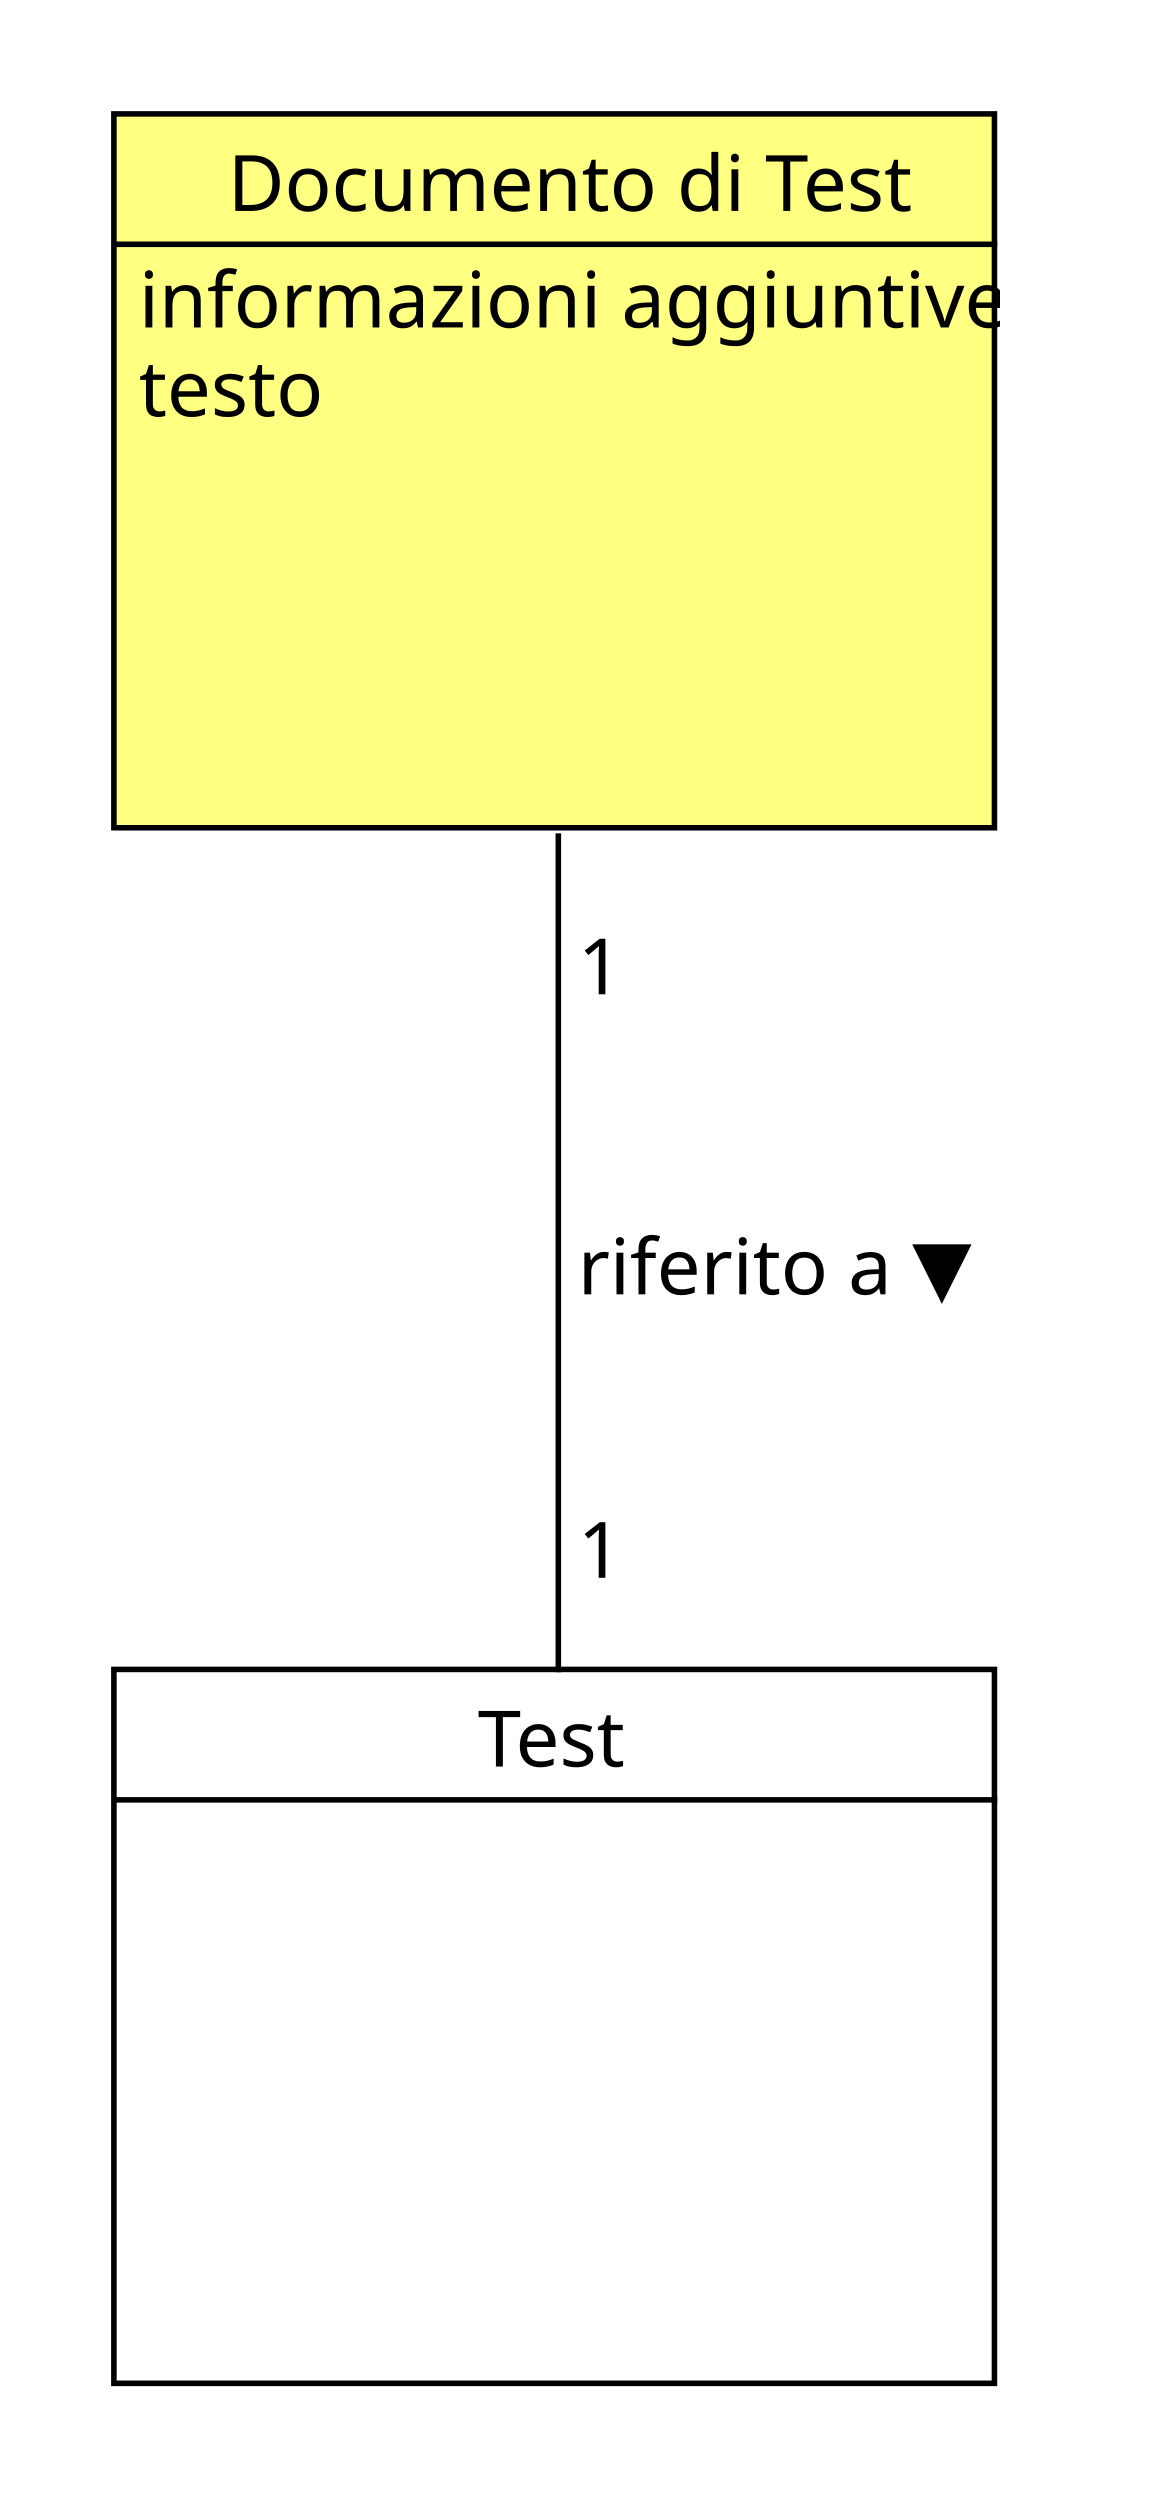
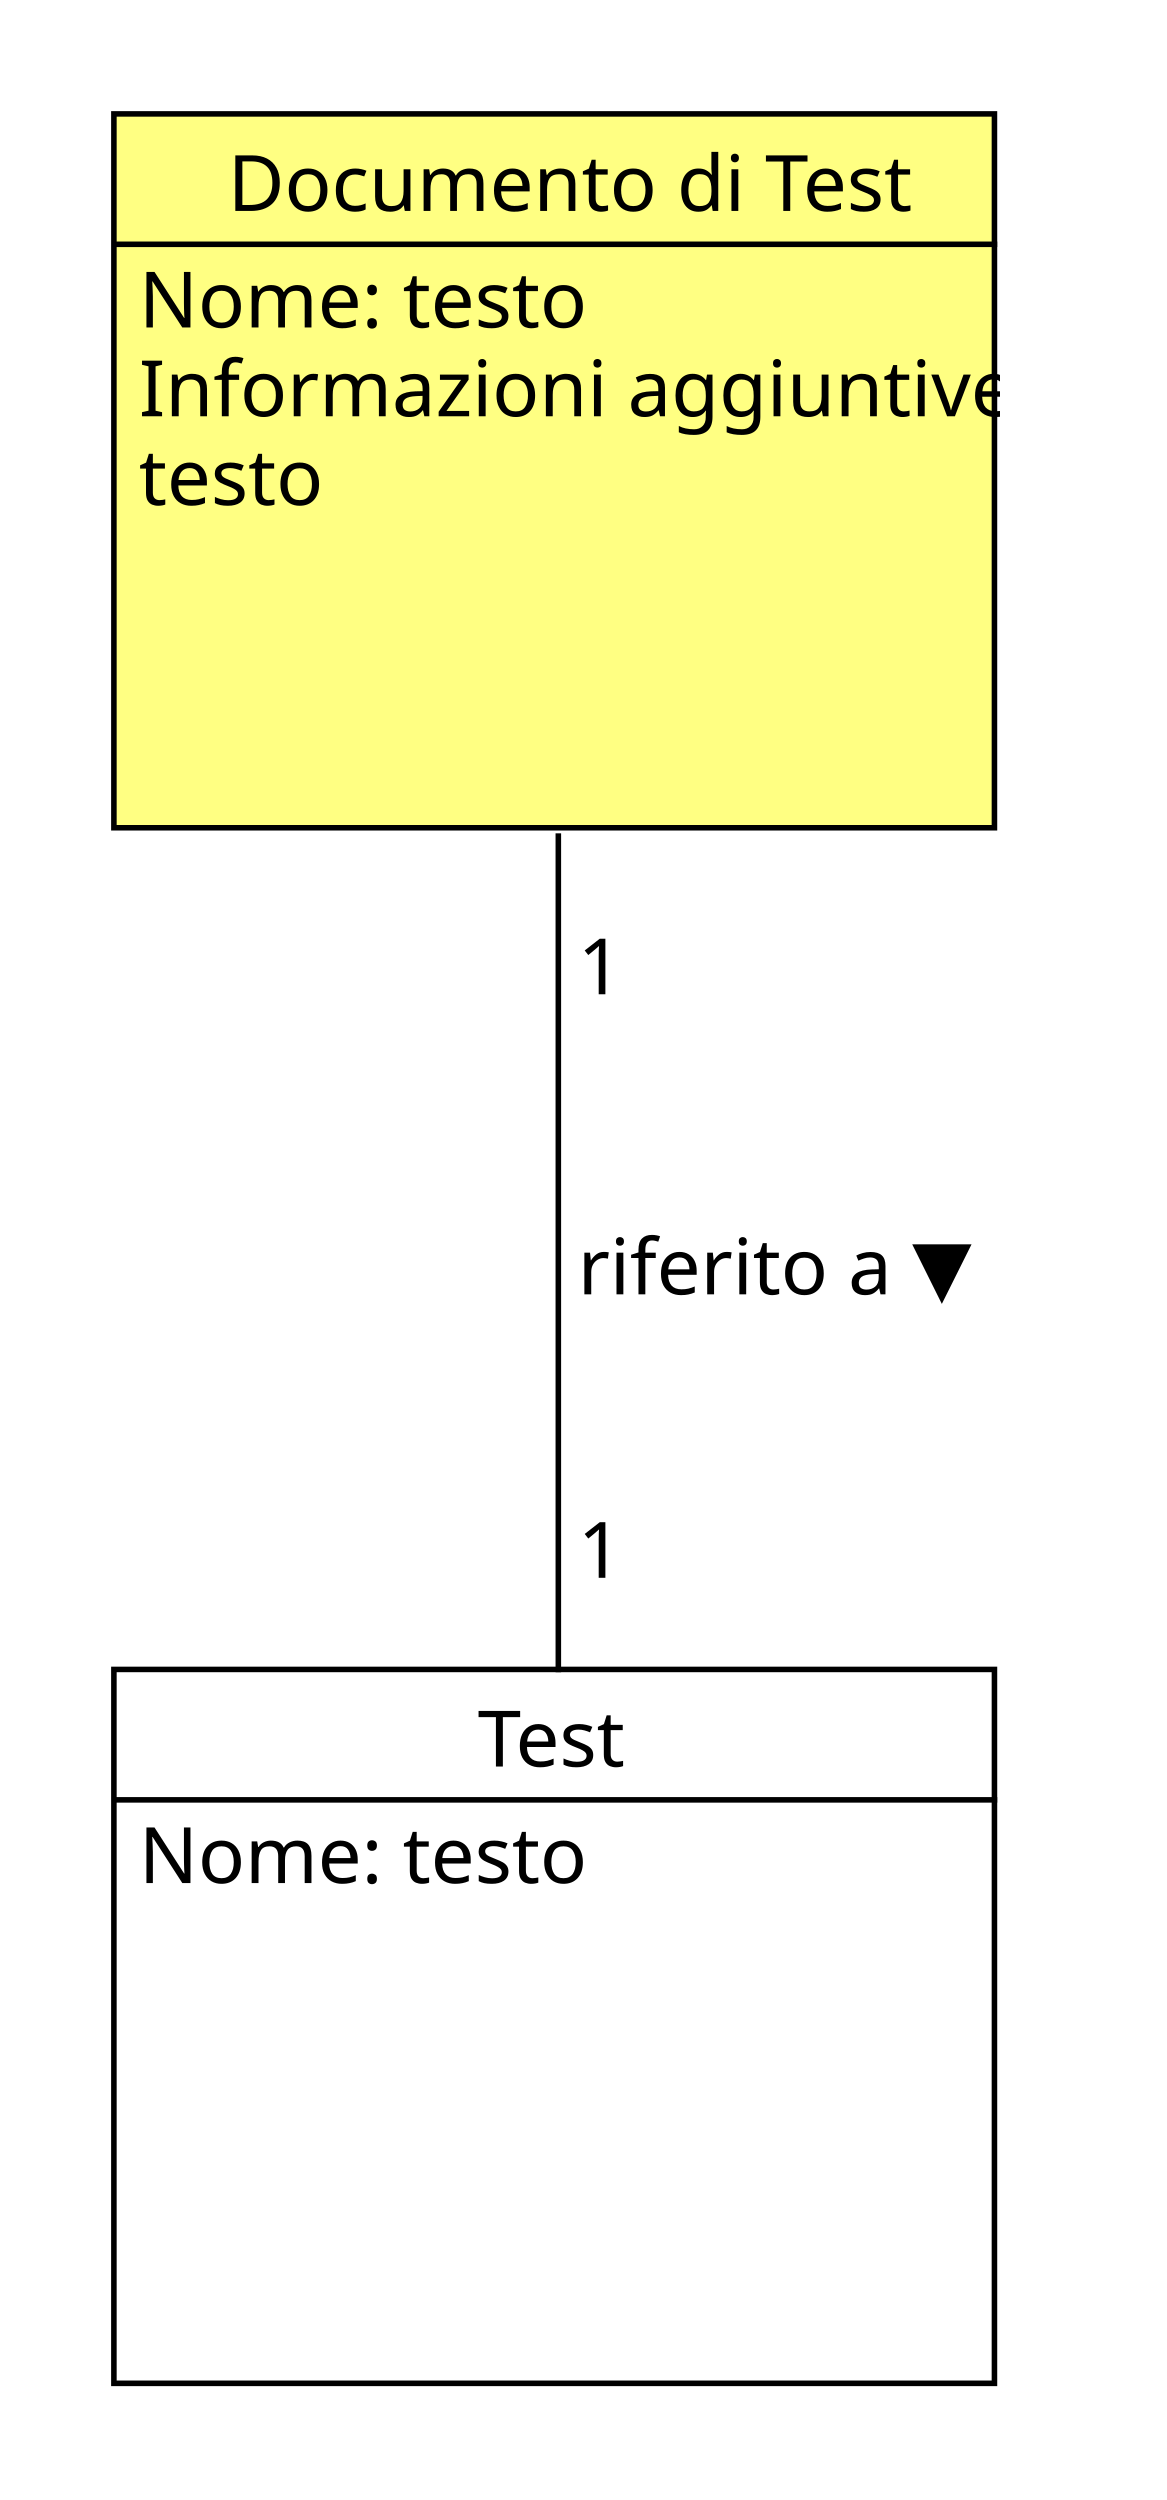
- <svg xmlns="http://www.w3.org/2000/svg" fill-opacity="1" color-rendering="auto" color-interpolation="auto" text-rendering="auto" stroke="black" stroke-linecap="square" width="210" stroke-miterlimit="10" shape-rendering="auto" stroke-opacity="1" fill="black" stroke-dasharray="none" font-weight="normal" stroke-width="1" viewBox="1730 2060 210 450" height="450" font-family="'Dialog'" font-style="normal" stroke-linejoin="miter" font-size="12px" stroke-dashoffset="0" image-rendering="auto">
+ <svg xmlns="http://www.w3.org/2000/svg" fill-opacity="1" color-rendering="auto" color-interpolation="auto" text-rendering="auto" stroke="black" stroke-linecap="square" width="210" stroke-miterlimit="10" shape-rendering="auto" stroke-opacity="1" fill="black" stroke-dasharray="none" font-weight="normal" stroke-width="1" viewBox="2510 2300 210 450" height="450" font-family="'Dialog'" font-style="normal" stroke-linejoin="miter" font-size="12px" stroke-dashoffset="0" image-rendering="auto">
  <defs id="genericDefs" />
  <g>
    <defs id="defs1">
      <clipPath clipPathUnits="userSpaceOnUse" id="clipPath1">
        <path d="M0 0 L2147483647 0 L2147483647 2147483647 L0 2147483647 L0 0 Z" />
      </clipPath>
      <clipPath clipPathUnits="userSpaceOnUse" id="clipPath2">
        <path d="M0 0 L0 130 L160 130 L160 0 Z" />
      </clipPath>
      <clipPath clipPathUnits="userSpaceOnUse" id="clipPath3">
        <path d="M0 0 L0 180 L100 180 L100 0 Z" />
      </clipPath>
    </defs>
-     <g fill="rgb(255,255,0)" fill-opacity="0.49" transform="translate(1750,2080)" stroke-opacity="0.49" stroke="rgb(255,255,0)">
+     <g fill="rgb(255,255,0)" fill-opacity="0.49" transform="translate(2530,2320)" stroke-opacity="0.49" stroke="rgb(255,255,0)">
      <rect x="0.5" width="158.5" height="128.5" y="0.5" clip-path="url(#clipPath2)" stroke="none" />
    </g>
-     <g transform="translate(1750,2080)">
+     <g transform="translate(2530,2320)">
      <rect fill="none" x="0.5" width="158.5" height="128.5" y="0.5" clip-path="url(#clipPath2)" />
      <text x="21" font-size="14px" y="17.975" clip-path="url(#clipPath2)" font-family="sans-serif" stroke="none" xml:space="preserve">Documento di Test</text>
      <path fill="none" d="M1 23.975 L159 23.975" clip-path="url(#clipPath2)" />
-       <text x="5" font-size="14px" y="38.95" clip-path="url(#clipPath2)" font-family="sans-serif" stroke="none" xml:space="preserve">informazioni aggiuntive:</text>
-       <text x="5" font-size="14px" y="54.925" clip-path="url(#clipPath2)" font-family="sans-serif" stroke="none" xml:space="preserve">testo</text>
+       <text x="5" font-size="14px" y="38.95" clip-path="url(#clipPath2)" font-family="sans-serif" stroke="none" xml:space="preserve">Nome: testo</text>
+       <text x="5" font-size="14px" y="54.925" clip-path="url(#clipPath2)" font-family="sans-serif" stroke="none" xml:space="preserve">Informazioni aggiuntive:</text>
+       <text x="5" font-size="14px" y="70.9" clip-path="url(#clipPath2)" font-family="sans-serif" stroke="none" xml:space="preserve">testo</text>
    </g>
-     <g fill="rgb(255,255,255)" fill-opacity="0" transform="translate(1750,2360)" stroke-opacity="0" stroke="rgb(255,255,255)">
+     <g fill="rgb(255,255,255)" fill-opacity="0" transform="translate(2530,2600)" stroke-opacity="0" stroke="rgb(255,255,255)">
      <rect x="0.5" width="158.5" height="128.5" y="0.5" clip-path="url(#clipPath2)" stroke="none" />
    </g>
-     <g transform="translate(1750,2360)">
+     <g transform="translate(2530,2600)">
      <rect fill="none" x="0.5" width="158.5" height="128.5" y="0.5" clip-path="url(#clipPath2)" />
      <text x="66" font-size="14px" y="17.975" clip-path="url(#clipPath2)" font-family="sans-serif" stroke="none" xml:space="preserve">Test</text>
      <path fill="none" d="M1 23.975 L159 23.975" clip-path="url(#clipPath2)" />
+       <text x="5" font-size="14px" y="38.95" clip-path="url(#clipPath2)" font-family="sans-serif" stroke="none" xml:space="preserve">Nome: testo</text>
    </g>
-     <g transform="translate(1820,2200)">
+     <g transform="translate(2600,2440)">
      <path fill="none" d="M10.5 10.5 L10.5 160.5" clip-path="url(#clipPath3)" />
      <text x="14" font-size="14px" y="92.987" clip-path="url(#clipPath3)" font-family="sans-serif" stroke="none" xml:space="preserve">riferito a ▼</text>
      <text x="14" font-size="14px" y="38.975" clip-path="url(#clipPath3)" font-family="sans-serif" stroke="none" xml:space="preserve">1</text>
      <text x="14" font-size="14px" y="144" clip-path="url(#clipPath3)" font-family="sans-serif" stroke="none" xml:space="preserve">1</text>
    </g>
  </g>
</svg>
